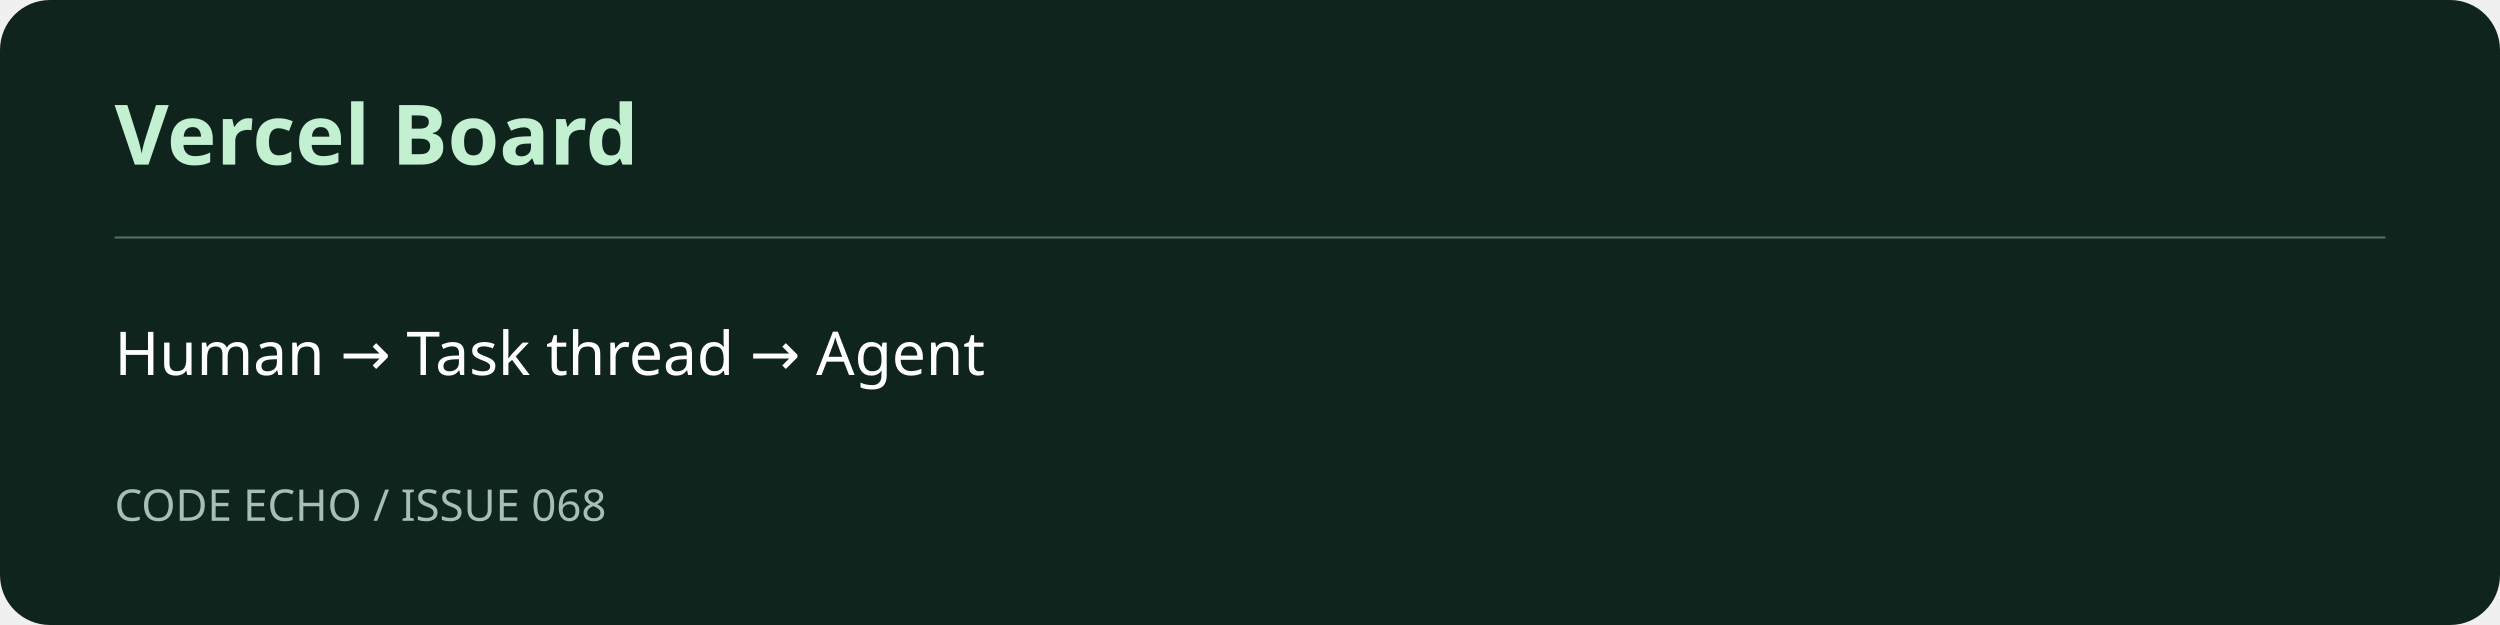
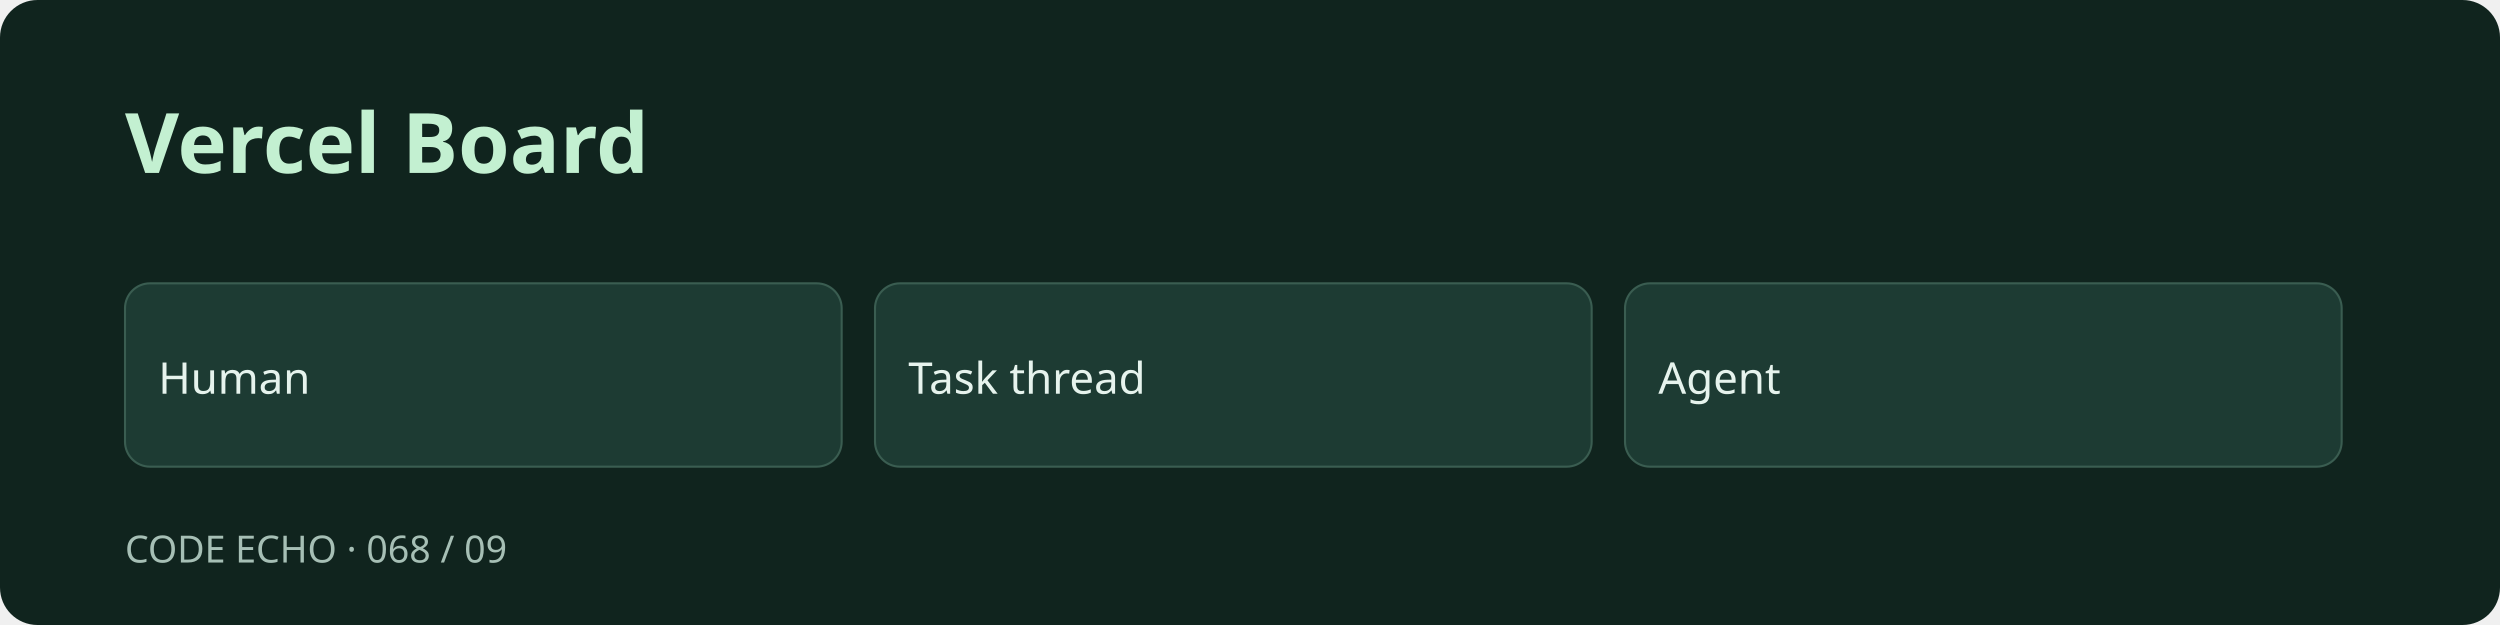
- <svg xmlns="http://www.w3.org/2000/svg" viewBox="0 0 1200 300" role="img" aria-label="Vercel Board: Human → Task thread → Agent">
-   <rect width="1200" height="300" rx="24" fill="#10241e" />
-   <path d="M55 114H1145" stroke="#527165" />
-   <text x="55" y="79" fill="#c3f0d1" font-size="40" font-weight="700" font-family="system-ui,sans-serif">Vercel Board</text>
-   <text x="55" y="180" fill="#fff" font-size="29" font-family="system-ui,sans-serif">Human → Task thread → Agent</text>
-   <text x="55" y="250" fill="#a6bfb5" font-size="21" font-family="system-ui,sans-serif">CODE ECHO  /  ISSUE 068</text>
+ <svg xmlns="http://www.w3.org/2000/svg" viewBox="0 0 1200 300" role="img" aria-label="Vercel Board: Human, Task thread, Agent">
+   <rect width="1200" height="300" rx="18" fill="#10241e" />
+   <g font-family="system-ui,sans-serif">
+     <text x="60" y="83" font-size="40" font-weight="700" fill="#c3f0d1">Vercel Board</text>
+     <rect x="60" y="136" width="344" height="88" rx="12" fill="#1d3b33" stroke="#3a5d51" />
+     <text x="76" y="189" fill="#e6f3ed" font-size="21">Human</text>
+     <rect x="420" y="136" width="344" height="88" rx="12" fill="#1d3b33" stroke="#3a5d51" />
+     <text x="436" y="189" fill="#e6f3ed" font-size="21">Task thread</text>
+     <rect x="780" y="136" width="344" height="88" rx="12" fill="#1d3b33" stroke="#3a5d51" />
+     <text x="796" y="189" fill="#e6f3ed" font-size="21">Agent</text>
+     <text x="60" y="270" fill="#a6bfb5" font-size="18">CODE ECHO · 068 / 09</text>
+   </g>
</svg>
